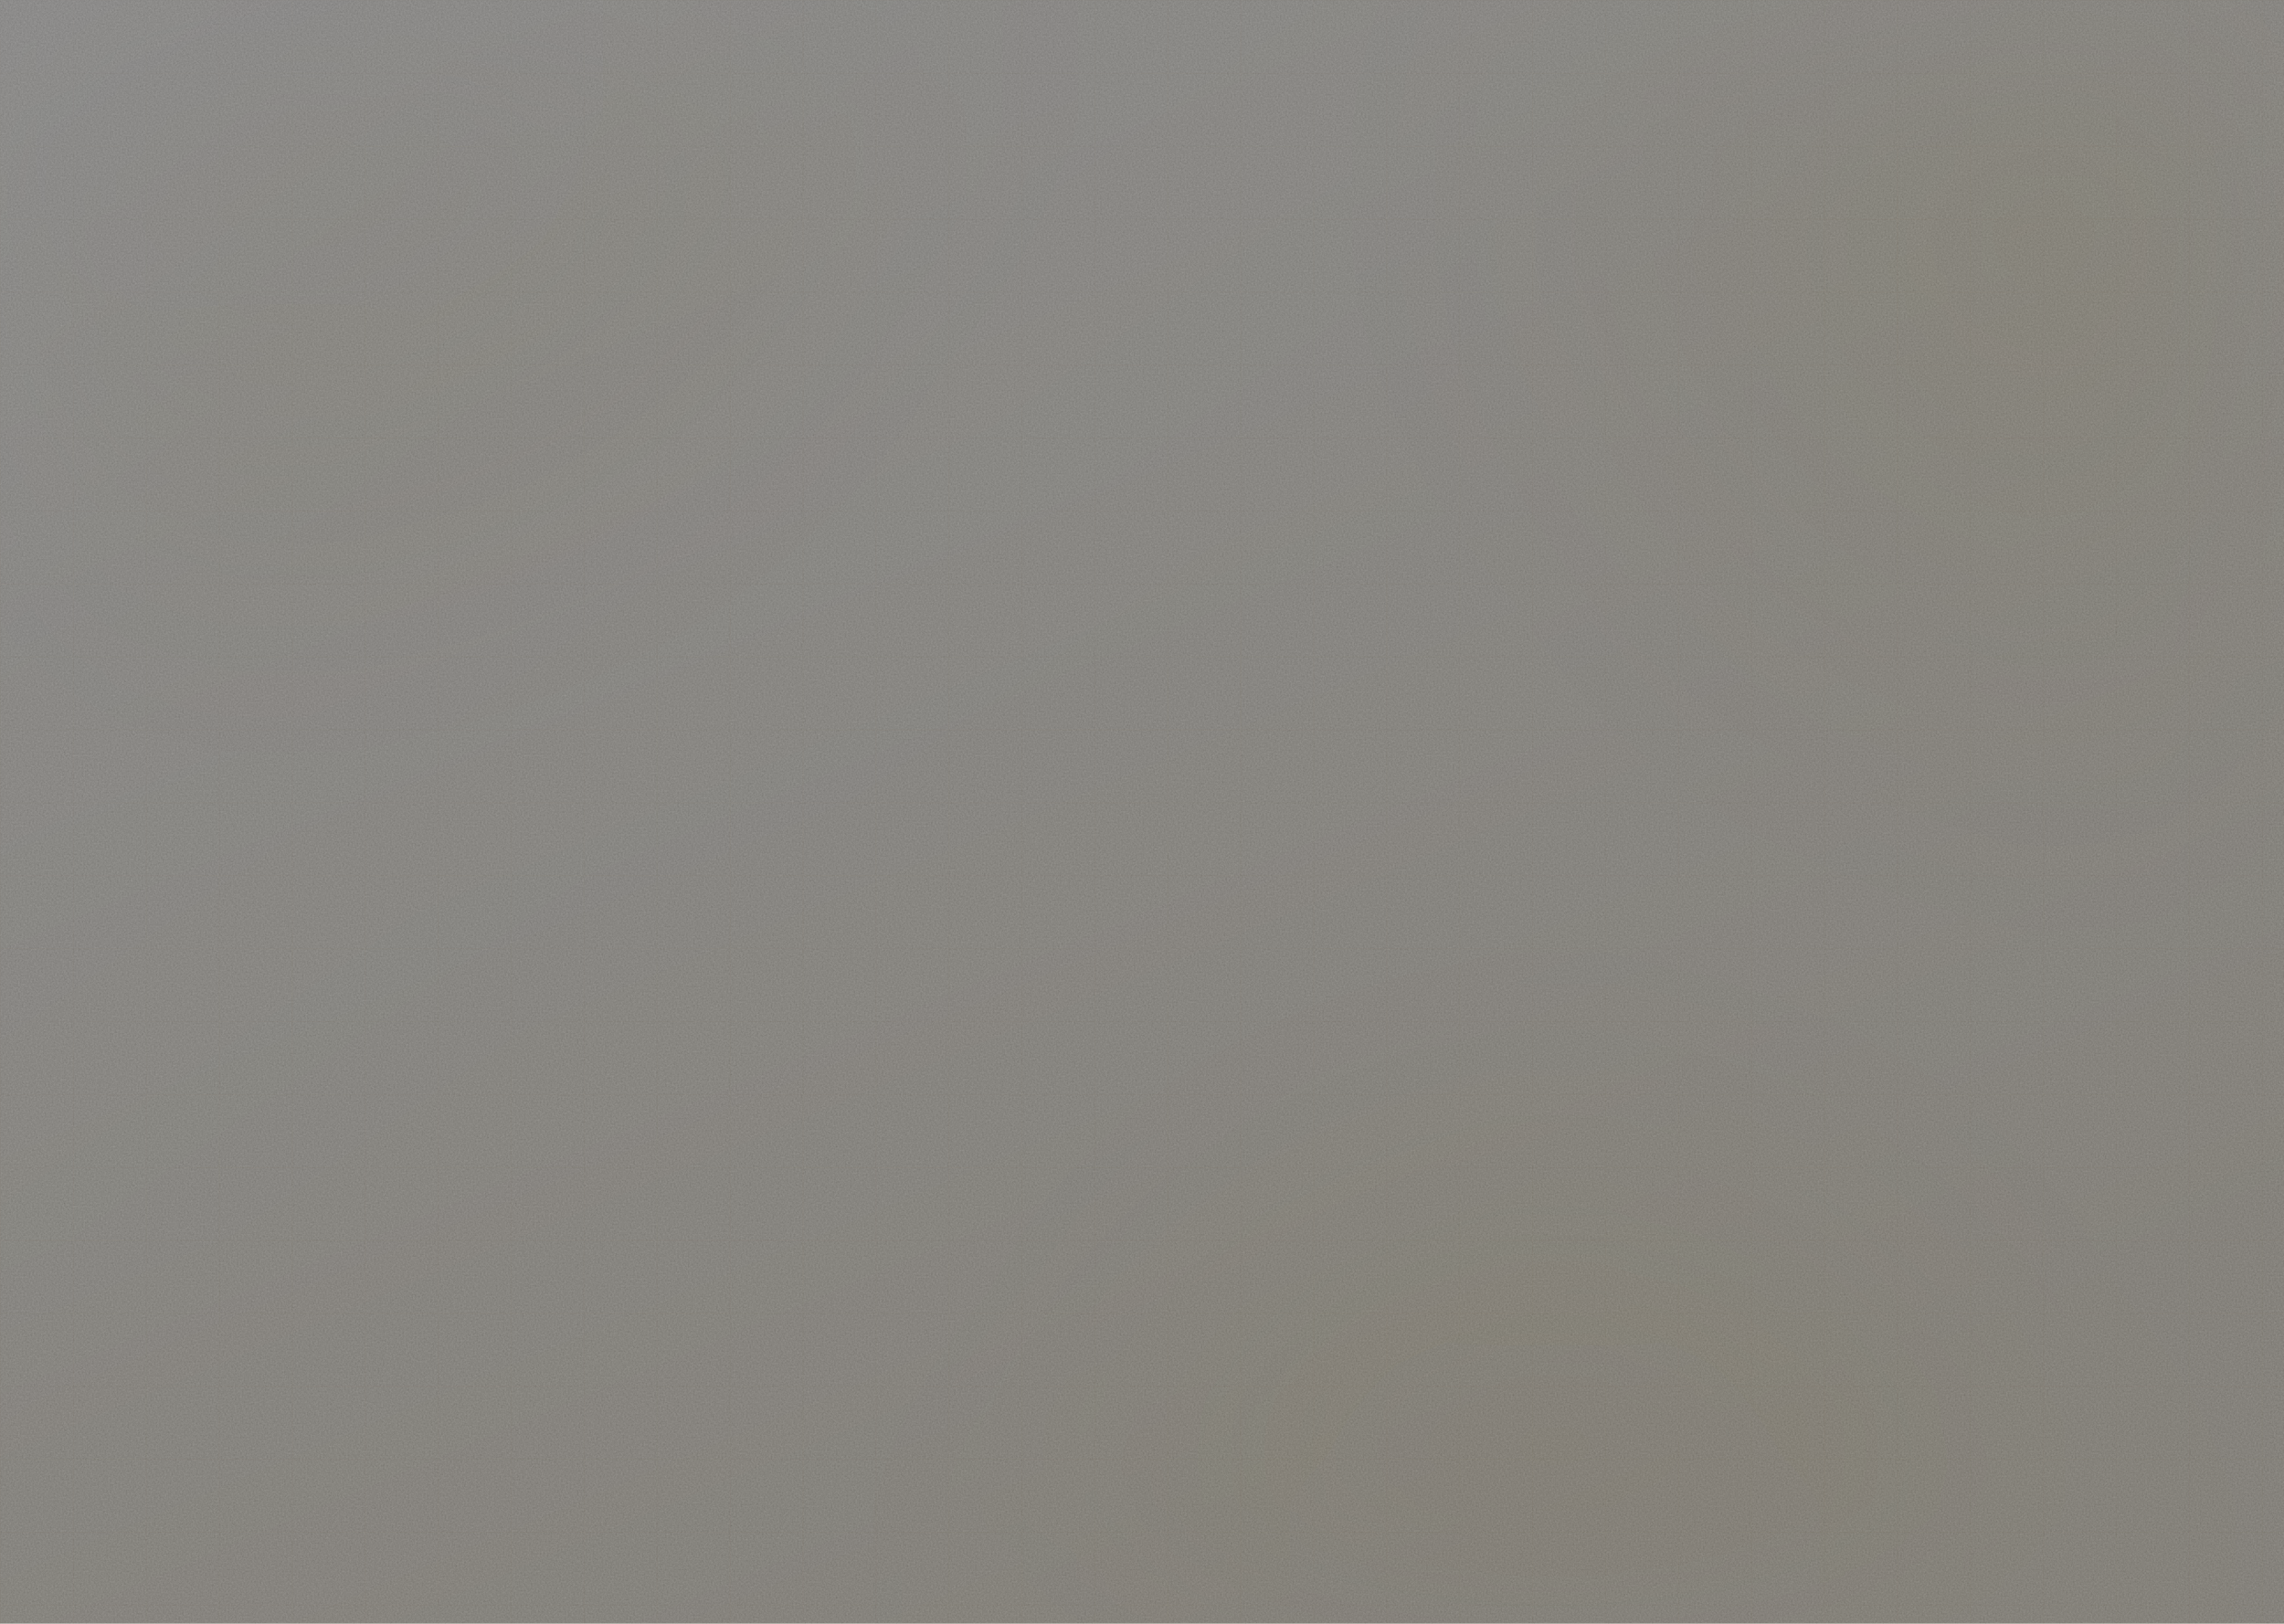
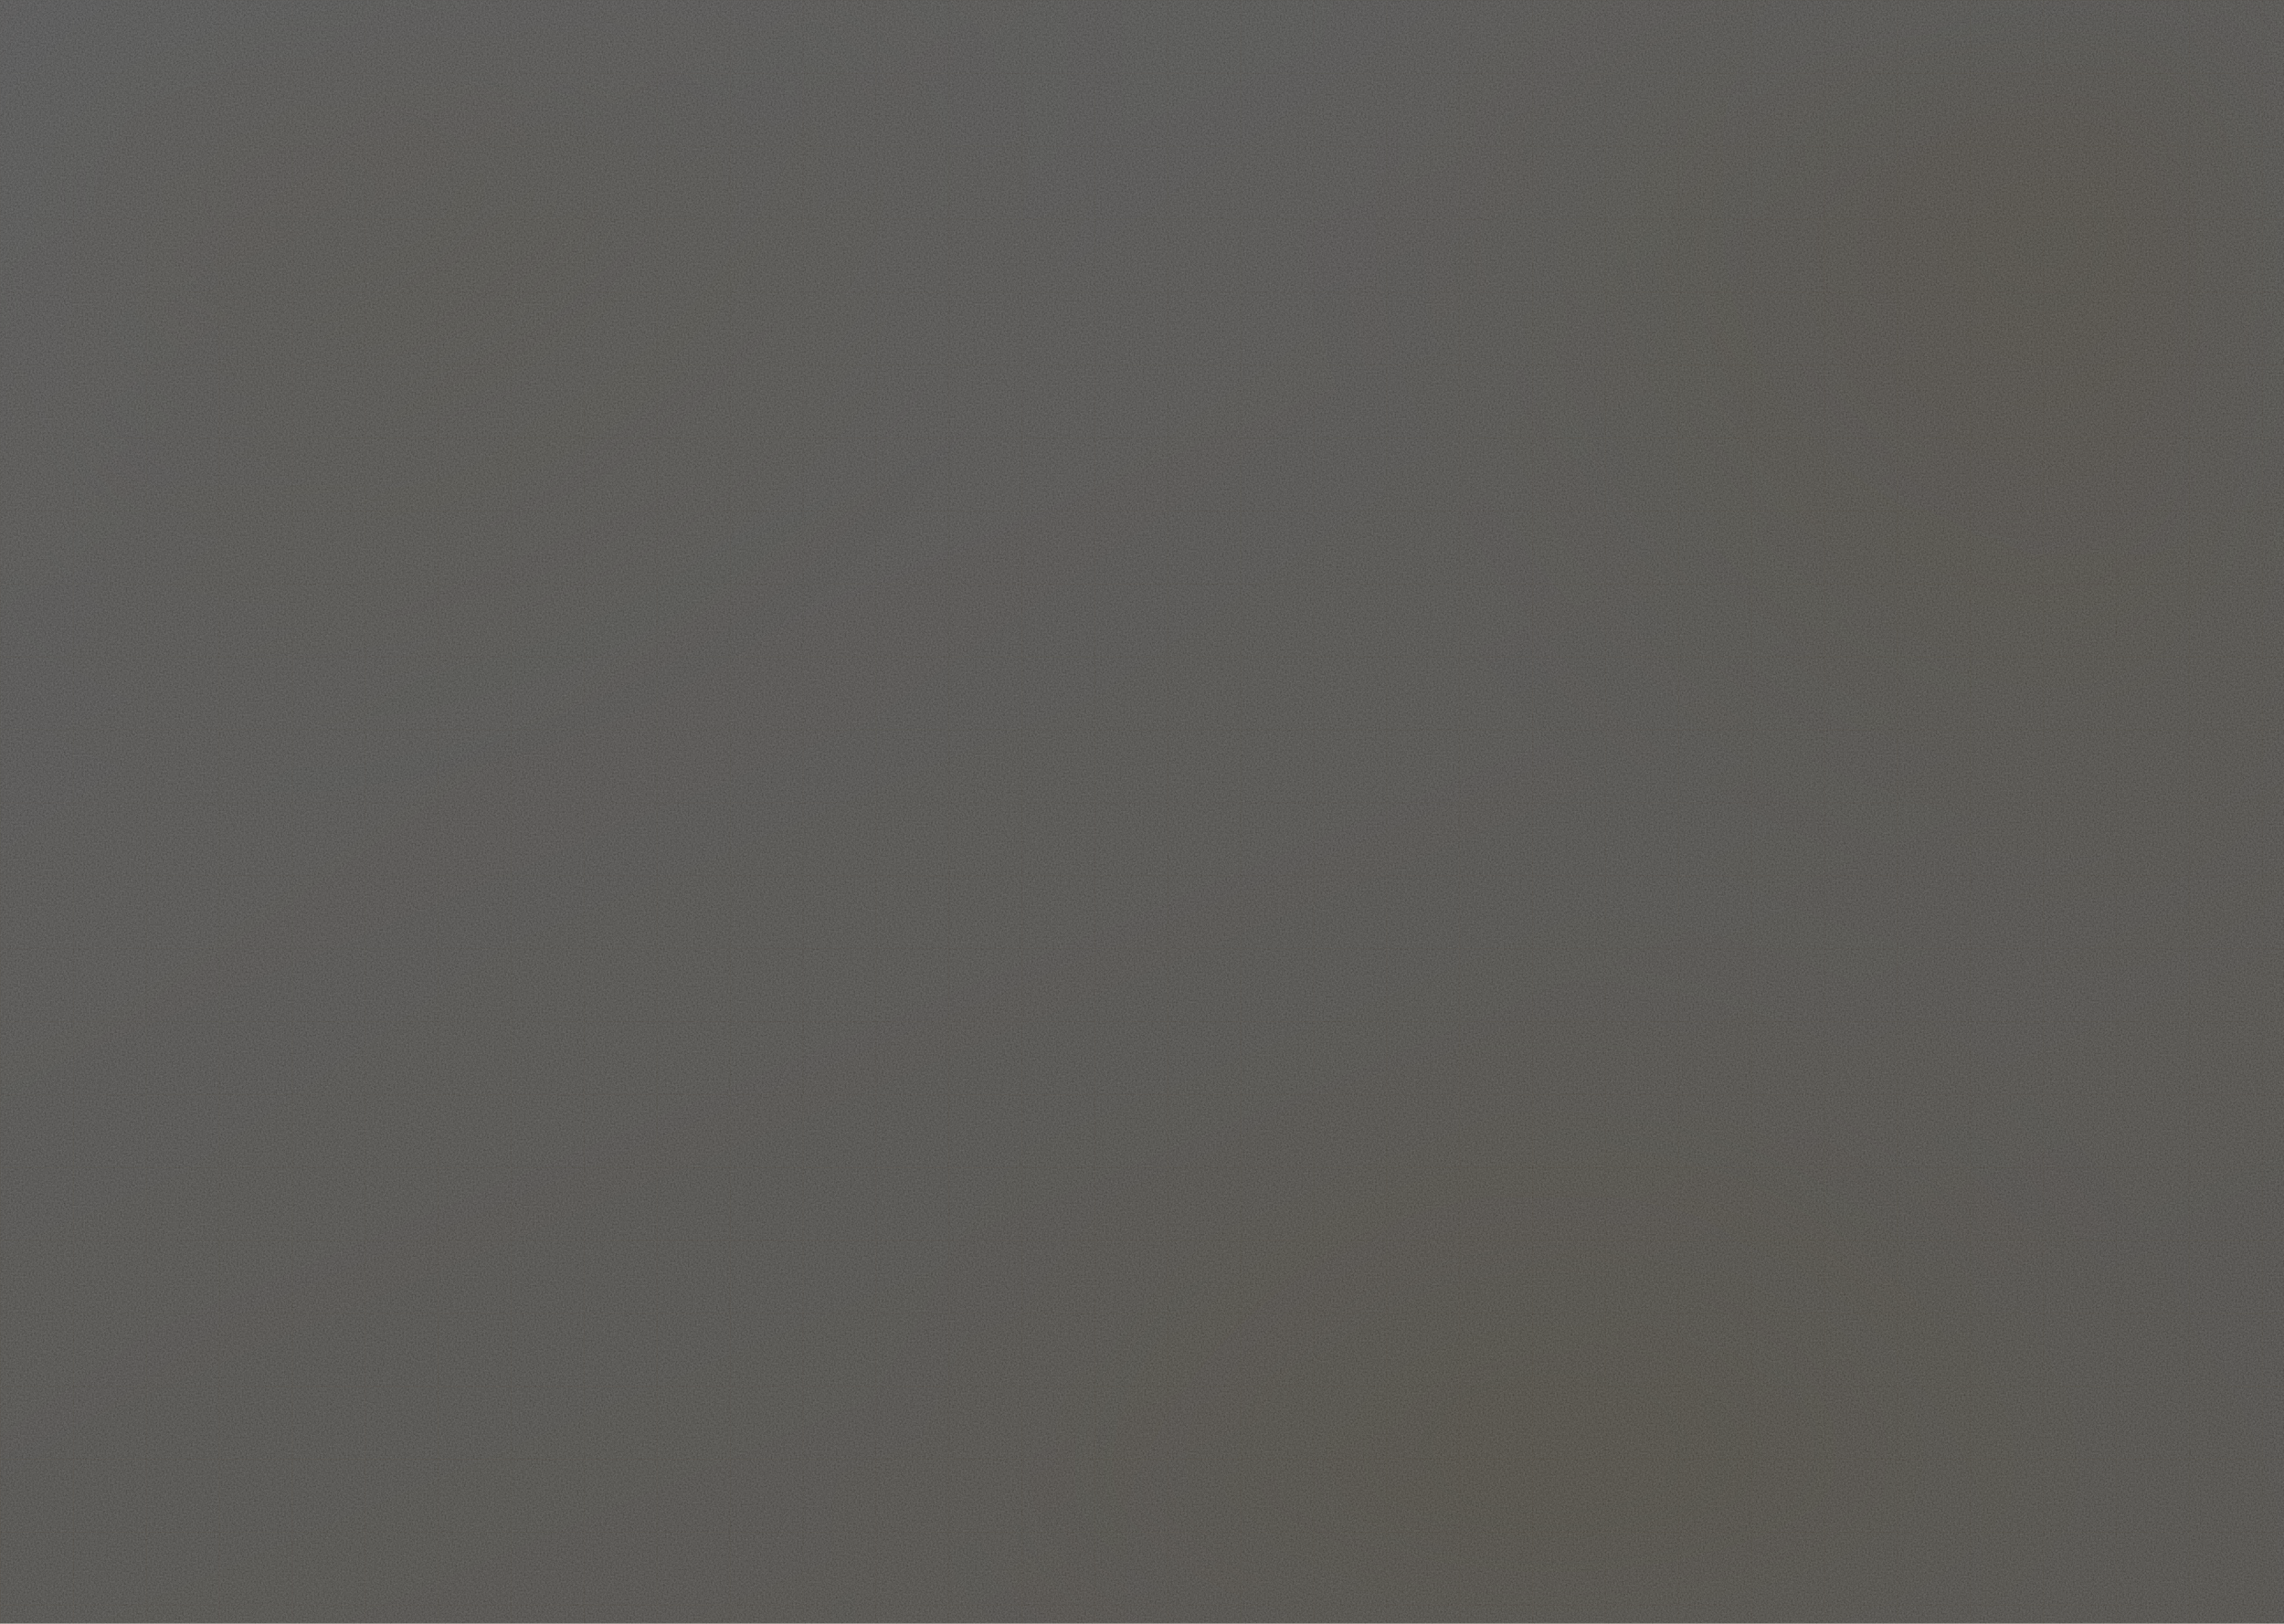
<svg xmlns="http://www.w3.org/2000/svg" width="1440" height="1024" viewBox="0 0 1440 1024" preserveAspectRatio="xMidYMid slice">
  <defs>
    <filter id="paper" x="0" y="0" width="100%" height="100%">
      <feTurbulence type="fractalNoise" baseFrequency="0.9" numOctaves="2" seed="7" stitchTiles="stitch" />
      <feColorMatrix type="saturate" values="0" />
      <feComponentTransfer>
        <feFuncA type="linear" slope="0.05" />
      </feComponentTransfer>
      <feComposite operator="over" in2="SourceGraphic" />
    </filter>
    <filter id="soft" x="-50%" y="-50%" width="200%" height="200%">
      <feGaussianBlur stdDeviation="80" />
    </filter>
    <linearGradient id="silk" x1="0" y1="0" x2="1" y2="1">
-       <stop offset="0%" stop-color="#ffffff" stop-opacity="0.55" />
-       <stop offset="22%" stop-color="#ffffff" stop-opacity="0.12" />
+       <stop offset="0%" stop-color="#ffffff" stop-opacity="0.75" />
+       <stop offset="22%" stop-color="#ffffff" stop-opacity="0.22" />
      <stop offset="48%" stop-color="#ffffff" stop-opacity="0" />
      <stop offset="100%" stop-color="#ffffff" stop-opacity="0" />
    </linearGradient>
    <radialGradient id="goldA" cx="50%" cy="50%" r="50%">
-       <stop offset="0%" stop-color="#D4AF37" stop-opacity="0.10" />
+       <stop offset="0%" stop-color="#D4AF37" stop-opacity="0.20" />
      <stop offset="100%" stop-color="#D4AF37" stop-opacity="0" />
    </radialGradient>
    <radialGradient id="goldB" cx="50%" cy="50%" r="50%">
-       <stop offset="0%" stop-color="#C8922E" stop-opacity="0.08" />
+       <stop offset="0%" stop-color="#C8922E" stop-opacity="0.16" />
      <stop offset="100%" stop-color="#C8922E" stop-opacity="0" />
    </radialGradient>
    <linearGradient id="base" x1="0" y1="0" x2="0.6" y2="1">
      <stop offset="0%" stop-color="#FAF8F4" />
      <stop offset="55%" stop-color="#F5F1E8" />
      <stop offset="100%" stop-color="#EFE9DC" />
    </linearGradient>
    <pattern id="grid" width="46" height="46" patternUnits="userSpaceOnUse">
-       <path d="M46 0 L0 0 0 46" fill="none" stroke="#BA7517" stroke-opacity="0.035" stroke-width="1" />
+       <path d="M46 0 L0 0 0 46" fill="none" stroke="#BA7517" stroke-opacity="0.07" stroke-width="1" />
    </pattern>
  </defs>
  <rect width="1440" height="1024" fill="url(#base)" />
  <rect width="1440" height="1024" fill="url(#grid)" />
  <circle cx="180" cy="-40" r="460" fill="url(#goldA)" filter="url(#soft)" />
  <circle cx="1320" cy="120" r="420" fill="url(#goldB)" filter="url(#soft)" />
  <circle cx="980" cy="1040" r="380" fill="url(#goldA)" filter="url(#soft)" />
  <rect width="1440" height="1024" fill="url(#silk)" />
-   <rect width="1440" height="1024" filter="url(#paper)" opacity="0.5" />
+   <rect width="1440" height="1024" filter="url(#paper)" opacity="0.7" />
</svg>
